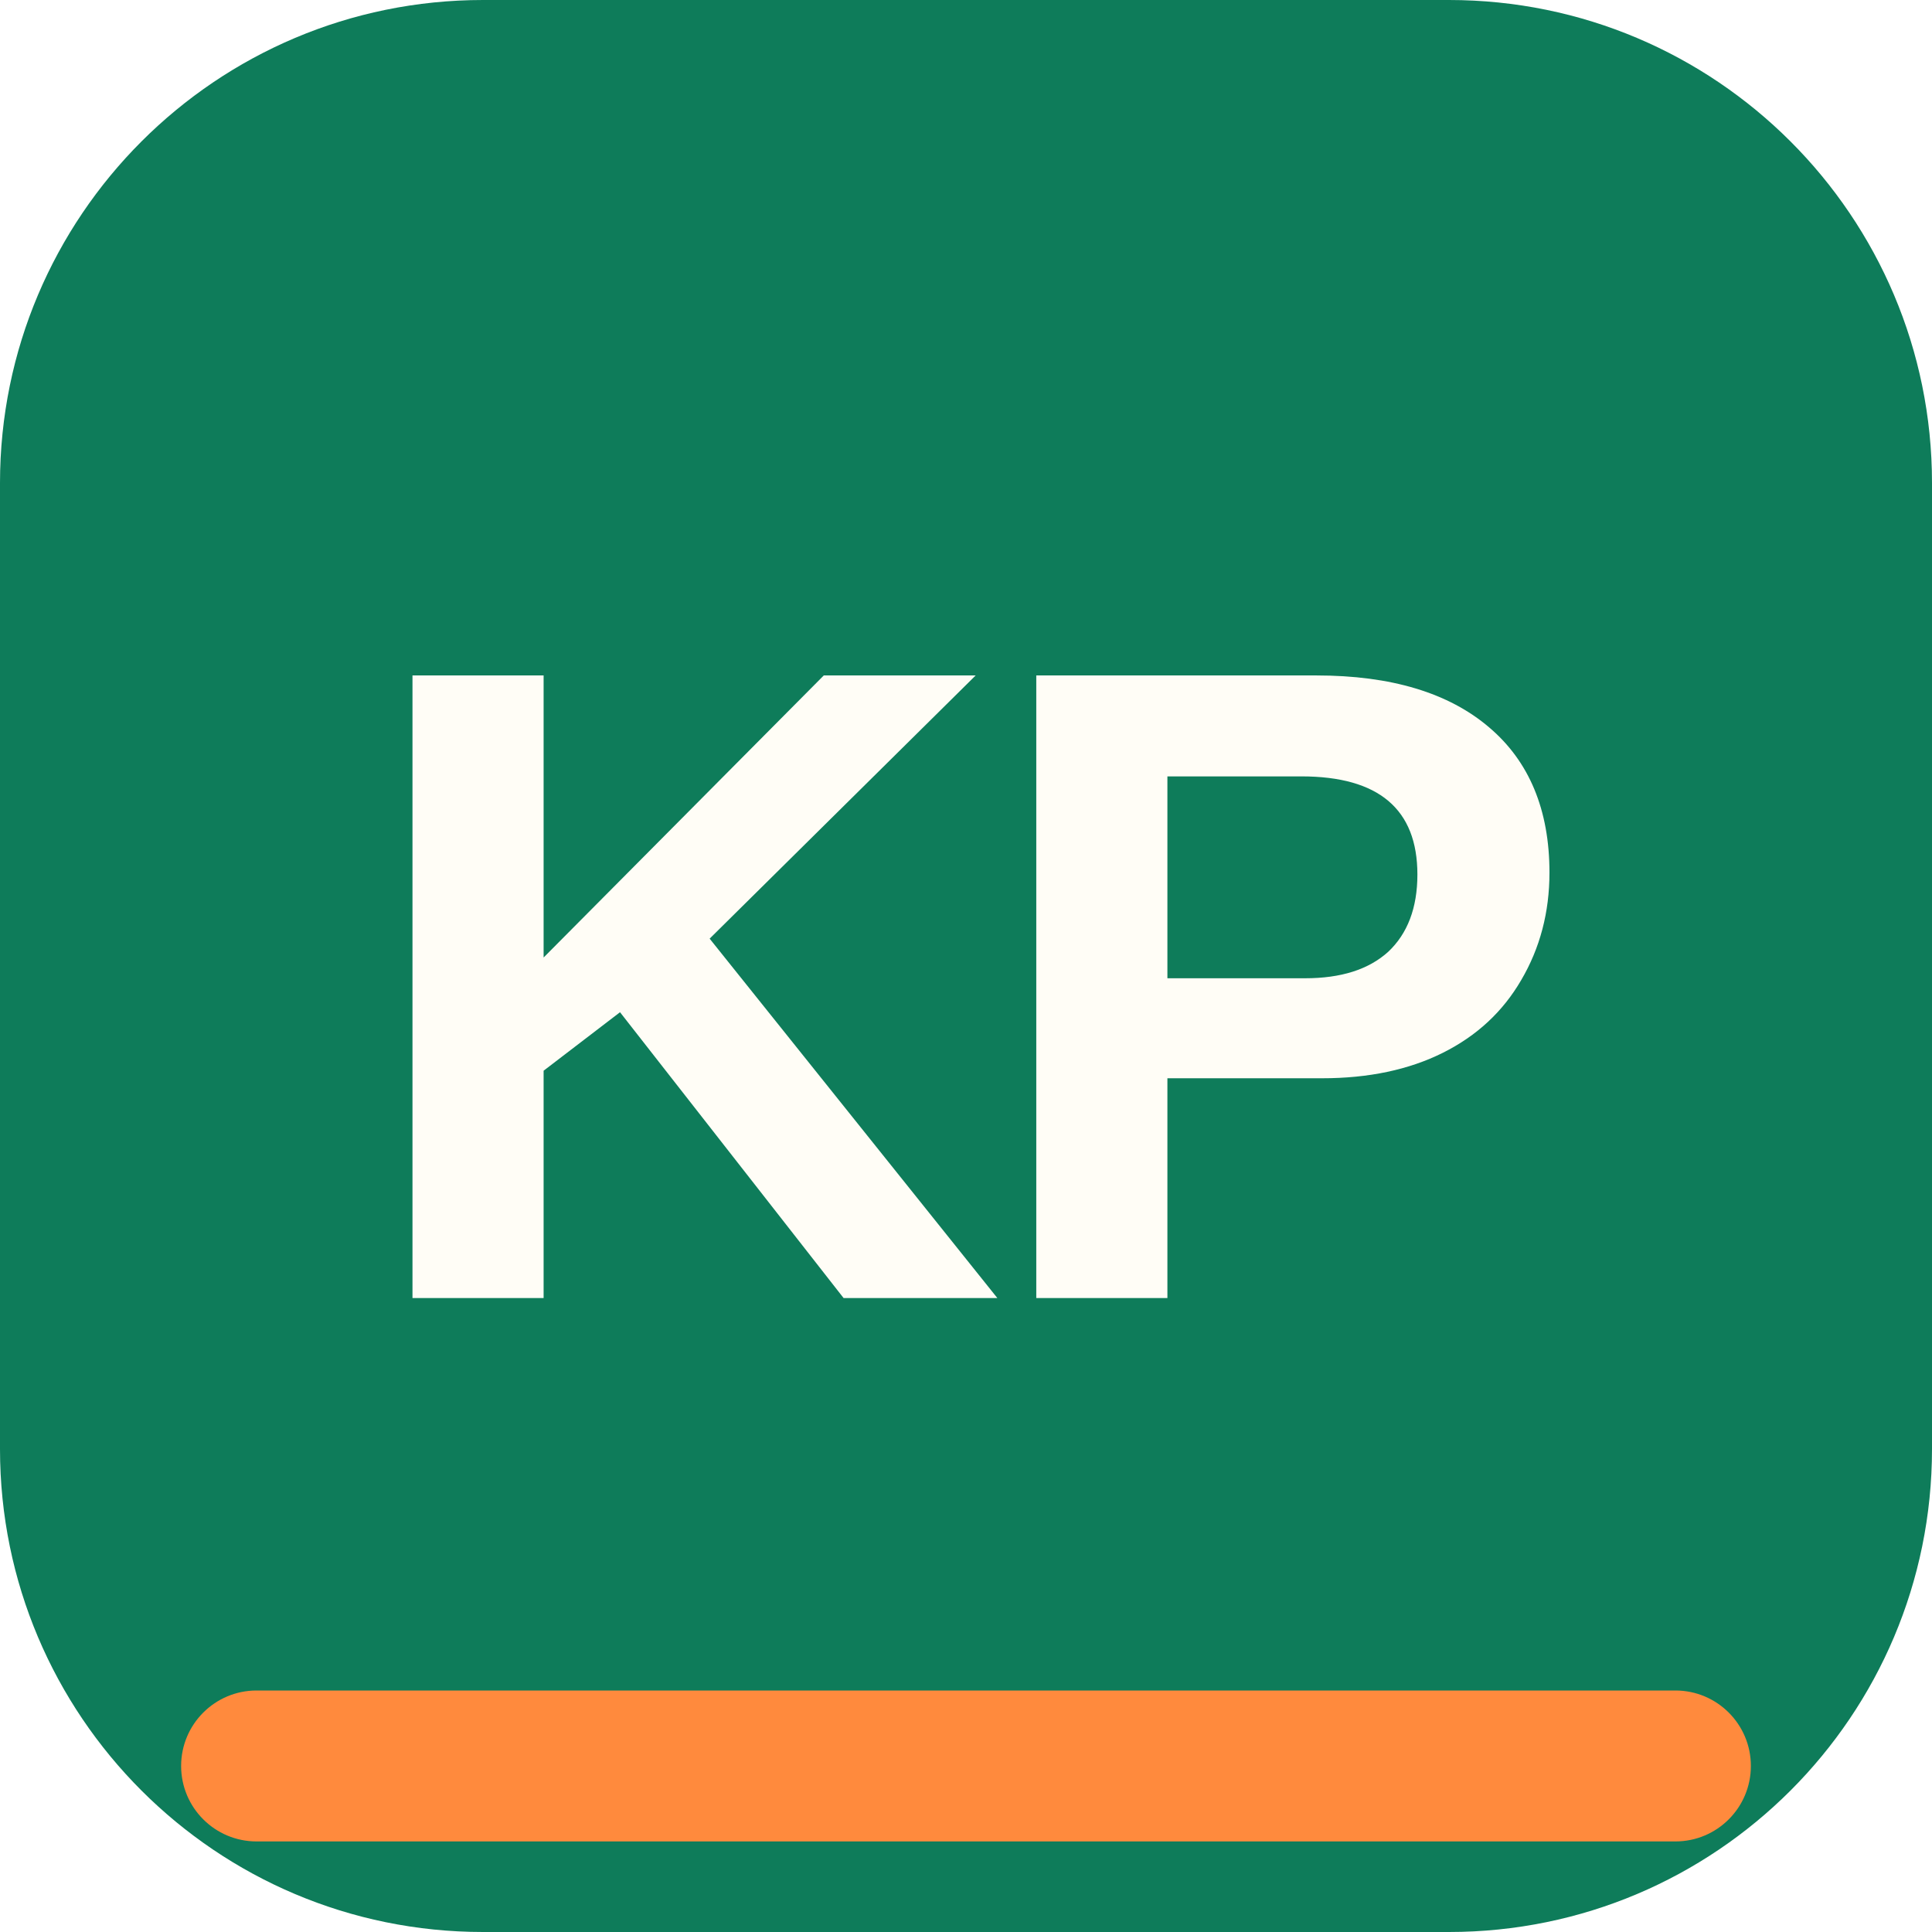
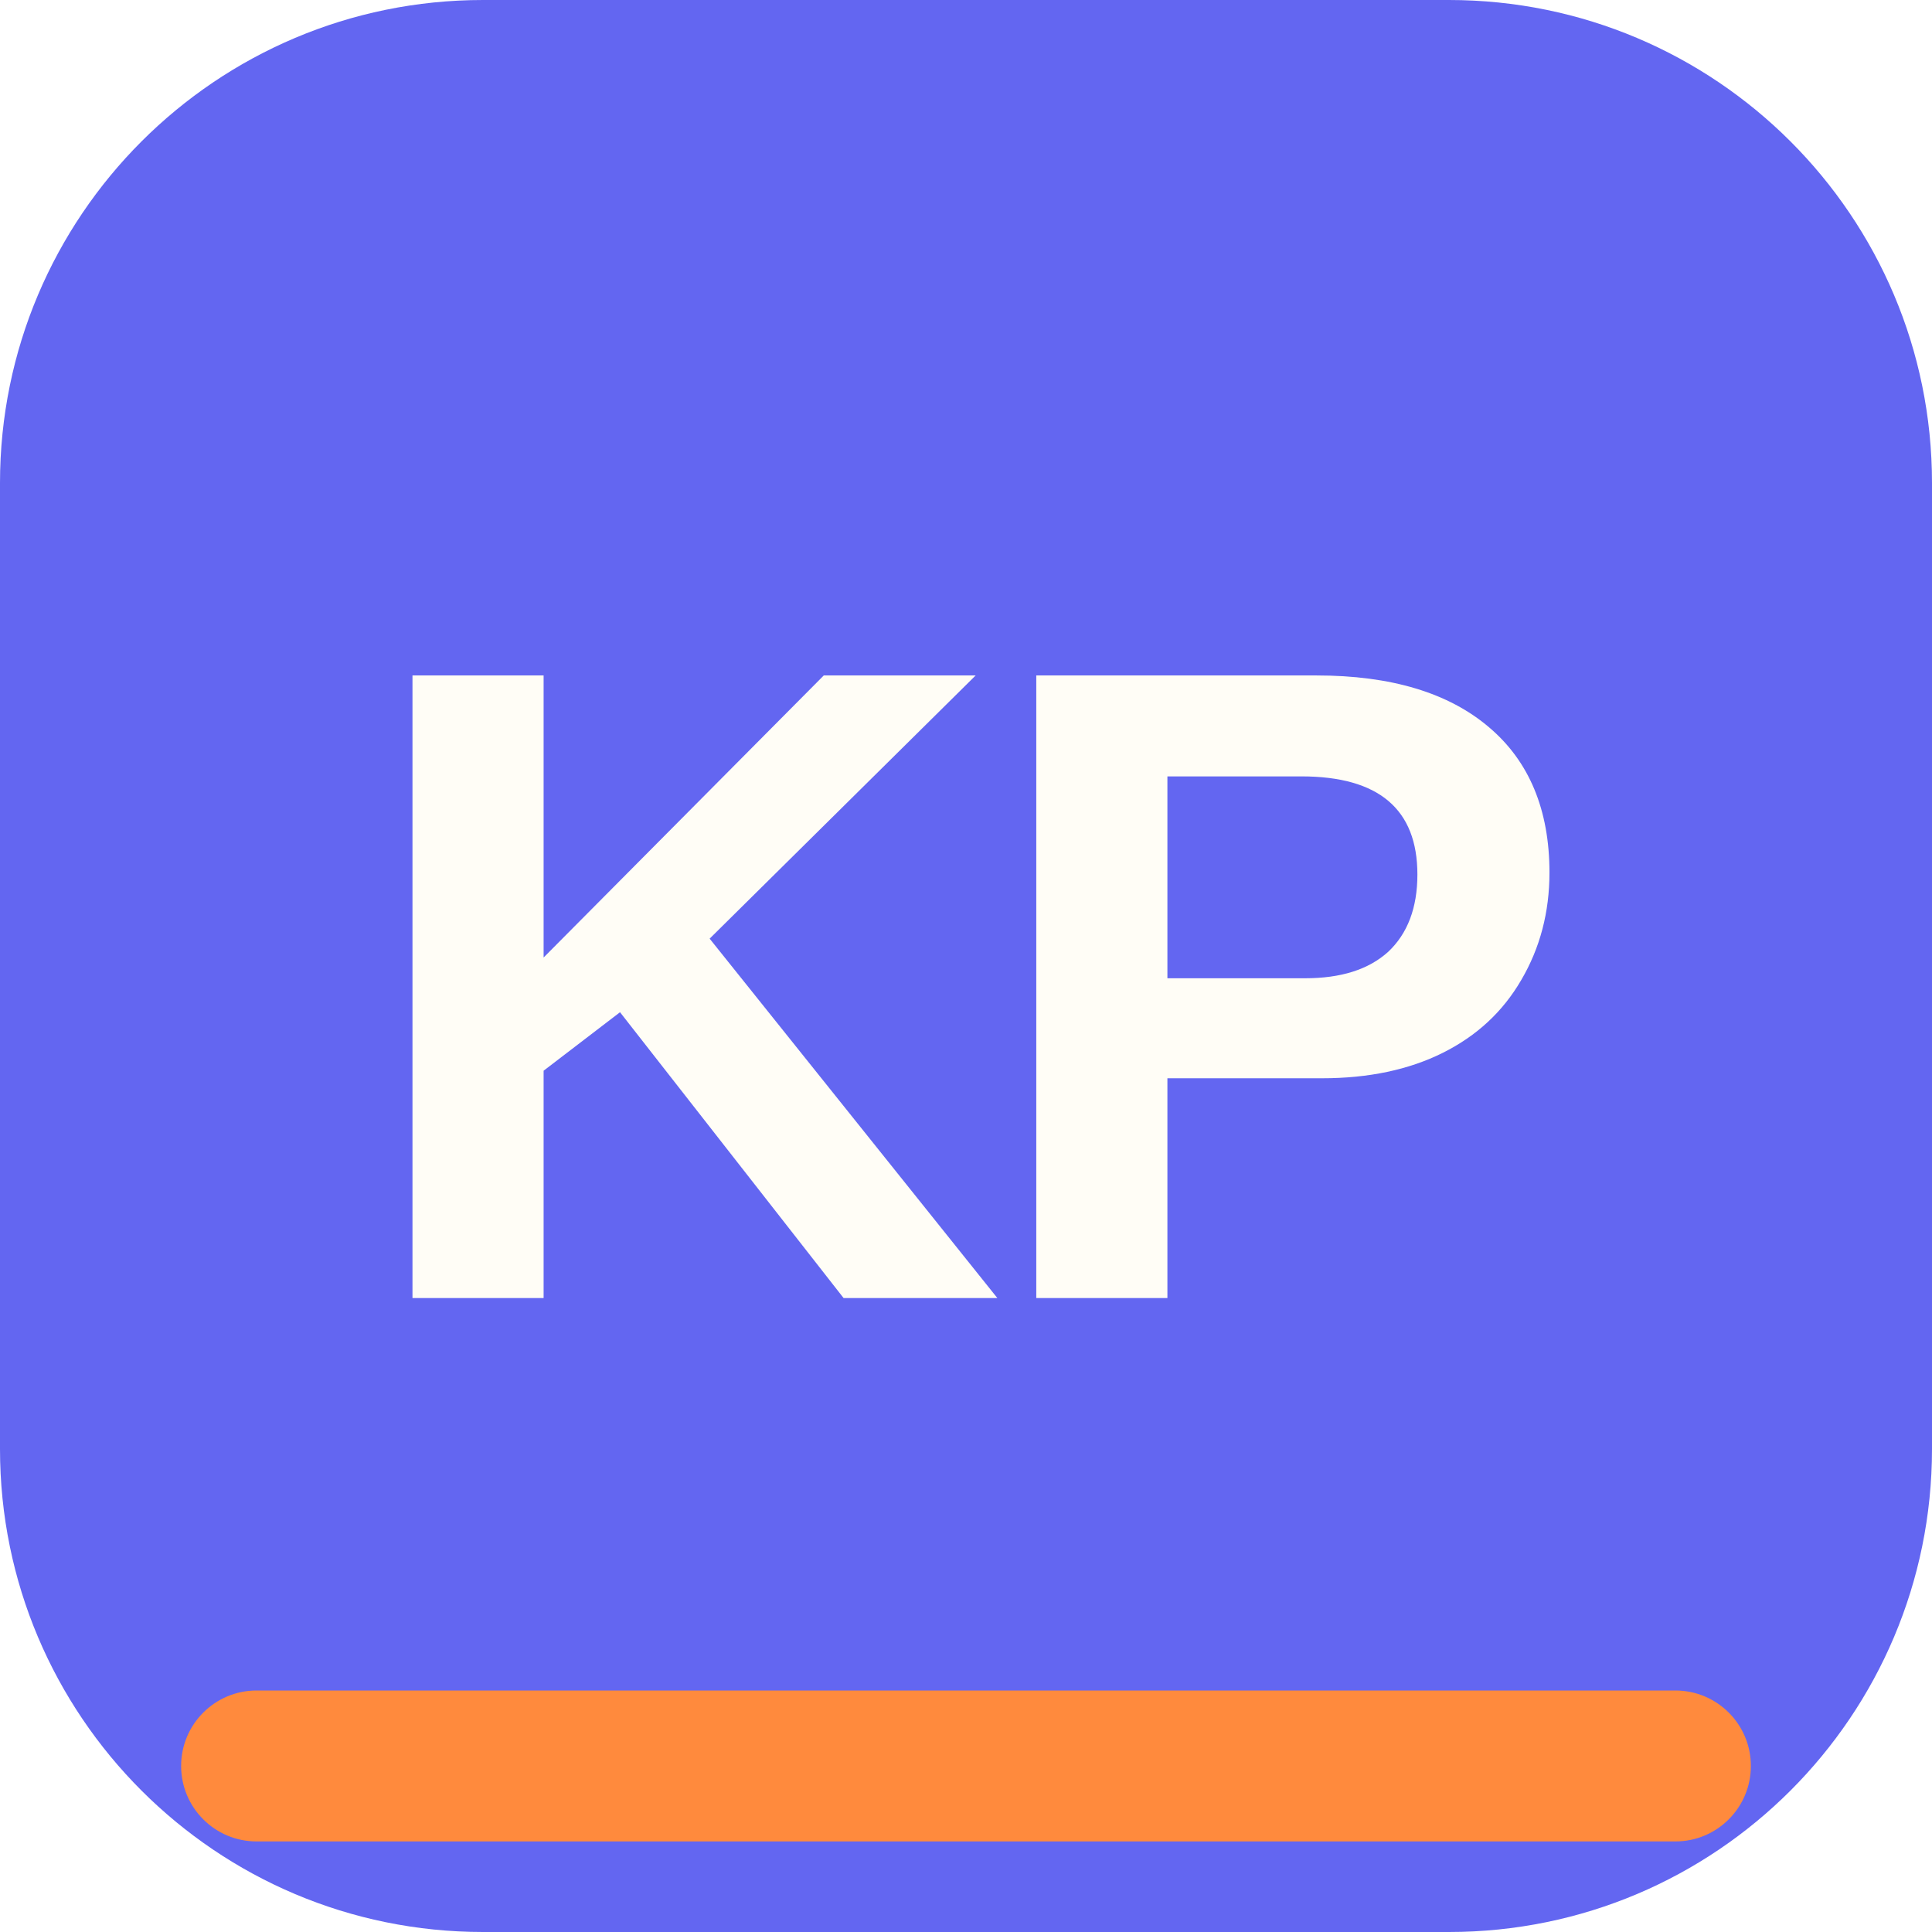
<svg xmlns="http://www.w3.org/2000/svg" viewBox="0 0 32 32">
-   <rect width="32" height="32" rx="8" fill="#0E7C5A" />
+   <rect width="32" height="32" rx="8" fill="#6366f1" />
  <text x="16" y="21.5" text-anchor="middle" font-family="Arial, Helvetica, sans-serif" font-size="15" font-weight="800" fill="#FFFDF6" letter-spacing="-0.5">KP</text>
  <rect x="3" y="28" width="26" height="2.5" rx="1.25" fill="#FF8A3D" />
</svg>
